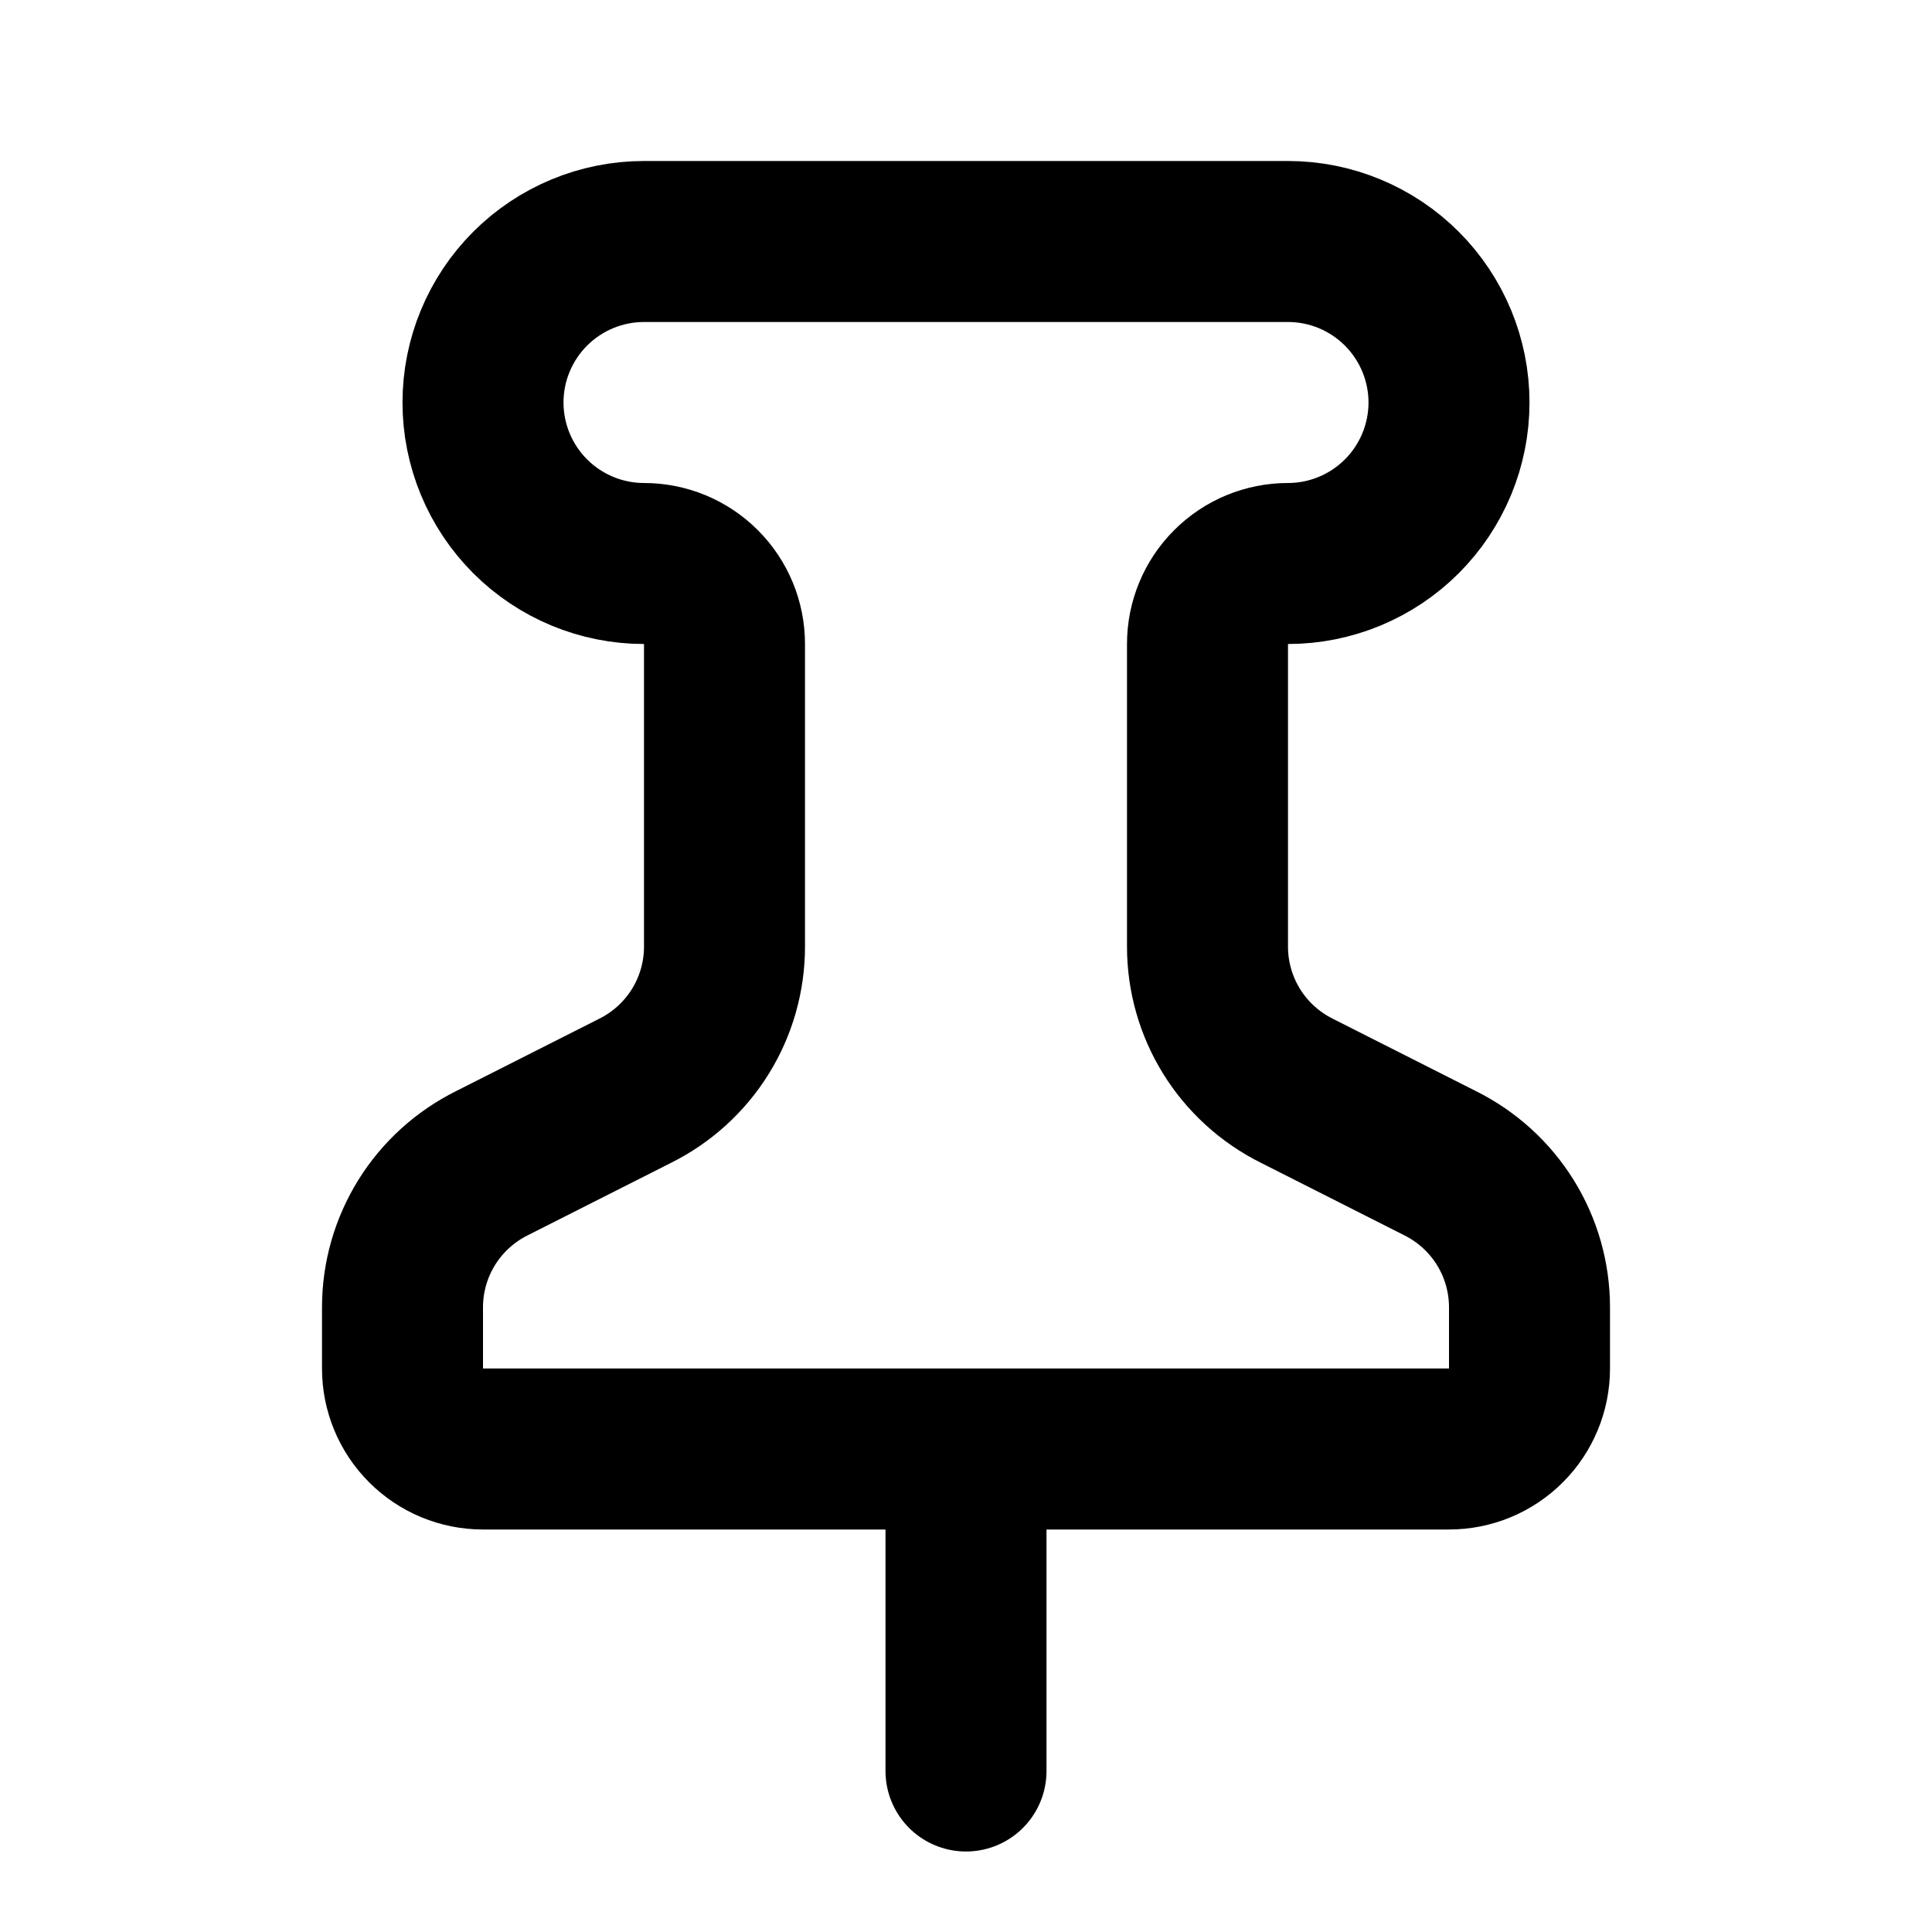
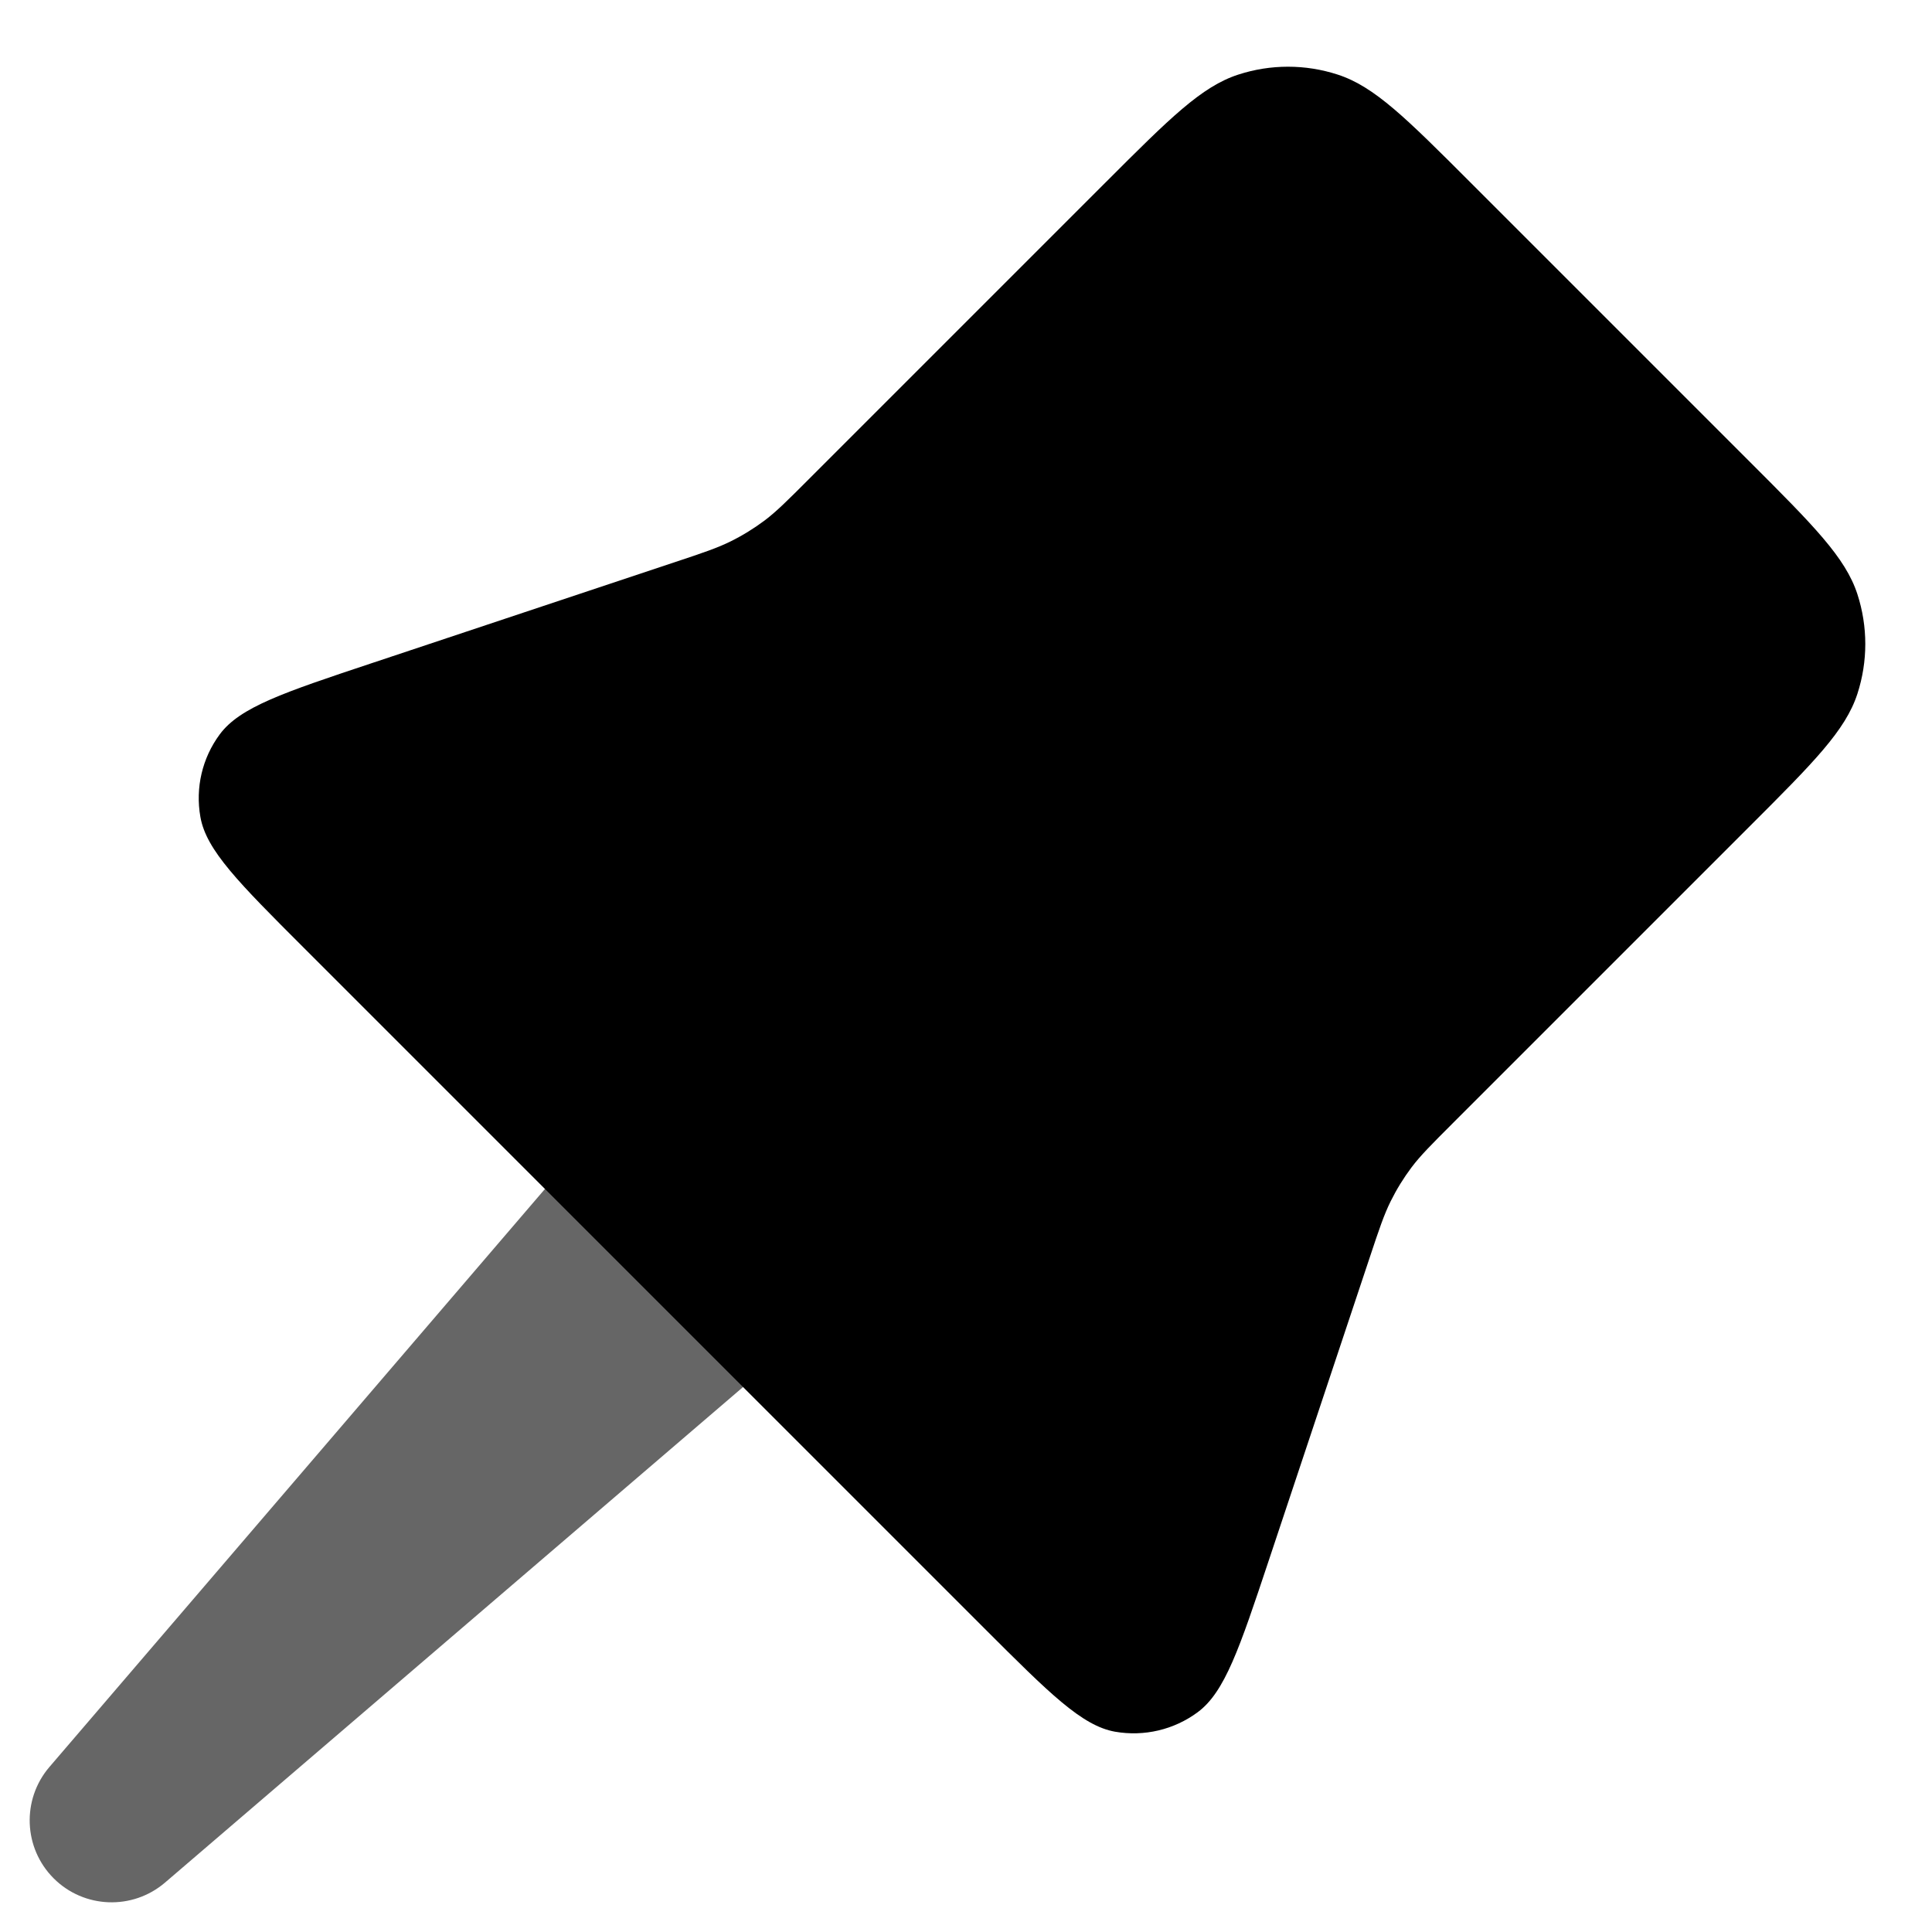
- <svg xmlns="http://www.w3.org/2000/svg" width="24" height="24" viewBox="0 0 24 24" fill="none">
-   <path d="M12 18V22M9 11.76C9 12.132 8.896 12.497 8.7 12.813C8.504 13.129 8.223 13.384 7.89 13.55L6.11 14.45C5.777 14.616 5.496 14.871 5.3 15.187C5.104 15.503 5 15.868 5 16.24V17C5 17.265 5.105 17.52 5.293 17.707C5.48 17.895 5.735 18 6 18H18C18.265 18 18.52 17.895 18.707 17.707C18.895 17.52 19 17.265 19 17V16.24C19 15.868 18.896 15.503 18.7 15.187C18.504 14.871 18.223 14.616 17.89 14.45L16.11 13.55C15.777 13.384 15.496 13.129 15.3 12.813C15.104 12.497 15 12.132 15 11.76V8C15 7.735 15.105 7.48 15.293 7.293C15.48 7.105 15.735 7 16 7C16.53 7 17.039 6.789 17.414 6.414C17.789 6.039 18 5.53 18 5C18 4.47 17.789 3.961 17.414 3.586C17.039 3.211 16.53 3 16 3H8C7.47 3 6.961 3.211 6.586 3.586C6.211 3.961 6 4.47 6 5C6 5.53 6.211 6.039 6.586 6.414C6.961 6.789 7.47 7 8 7C8.265 7 8.52 7.105 8.707 7.293C8.895 7.48 9 7.735 9 8V11.76Z" stroke="currentColor" stroke-width="2" stroke-linecap="round" stroke-linejoin="round" />
+ <svg xmlns="http://www.w3.org/2000/svg" width="18" height="18" viewBox="0 0 18 18" fill="none">
+   <g>
+     <path fill-rule="evenodd" clip-rule="evenodd" d="M5.08 11.074C5.28 10.84 5.381 10.723 5.486 10.649C5.806 10.427 6.226 10.411 6.562 10.608C6.673 10.673 6.782 10.782 7 11C7.218 11.218 7.327 11.327 7.392 11.438C7.589 11.774 7.573 12.194 7.351 12.514C7.277 12.619 7.16 12.72 6.926 12.92L1.537 17.54C1.234 17.799 0.782 17.782 0.5 17.5C0.218 17.218 0.201 16.766 0.46 16.463L5.08 11.074Z" fill="currentColor" fill-opacity="0.6" />
+     <path fill-rule="evenodd" clip-rule="evenodd" d="M10.303 1.697C10.897 1.103 11.194 0.806 11.537 0.695C11.838 0.597 12.162 0.597 12.463 0.695C12.806 0.806 13.103 1.103 13.697 1.697L16.303 4.303C16.897 4.897 17.194 5.194 17.305 5.536C17.403 5.838 17.403 6.162 17.305 6.464C17.194 6.806 16.897 7.103 16.303 7.697L13.534 10.466C13.335 10.665 13.235 10.765 13.151 10.876C13.077 10.975 13.012 11.08 12.957 11.191C12.895 11.316 12.85 11.449 12.761 11.717L11.819 14.544C11.548 15.357 11.412 15.764 11.159 15.952C10.938 16.116 10.66 16.181 10.389 16.134C10.079 16.079 9.776 15.775 9.169 15.169L2.831 8.831C2.224 8.224 1.921 7.921 1.867 7.611C1.819 7.34 1.884 7.062 2.048 6.841C2.236 6.588 2.643 6.452 3.456 6.181L6.283 5.239C6.551 5.15 6.684 5.105 6.809 5.043C6.92 4.988 7.025 4.923 7.124 4.849C7.235 4.765 7.335 4.665 7.534 4.466L10.303 1.697Z" fill="currentColor" />
+   </g>
</svg>
